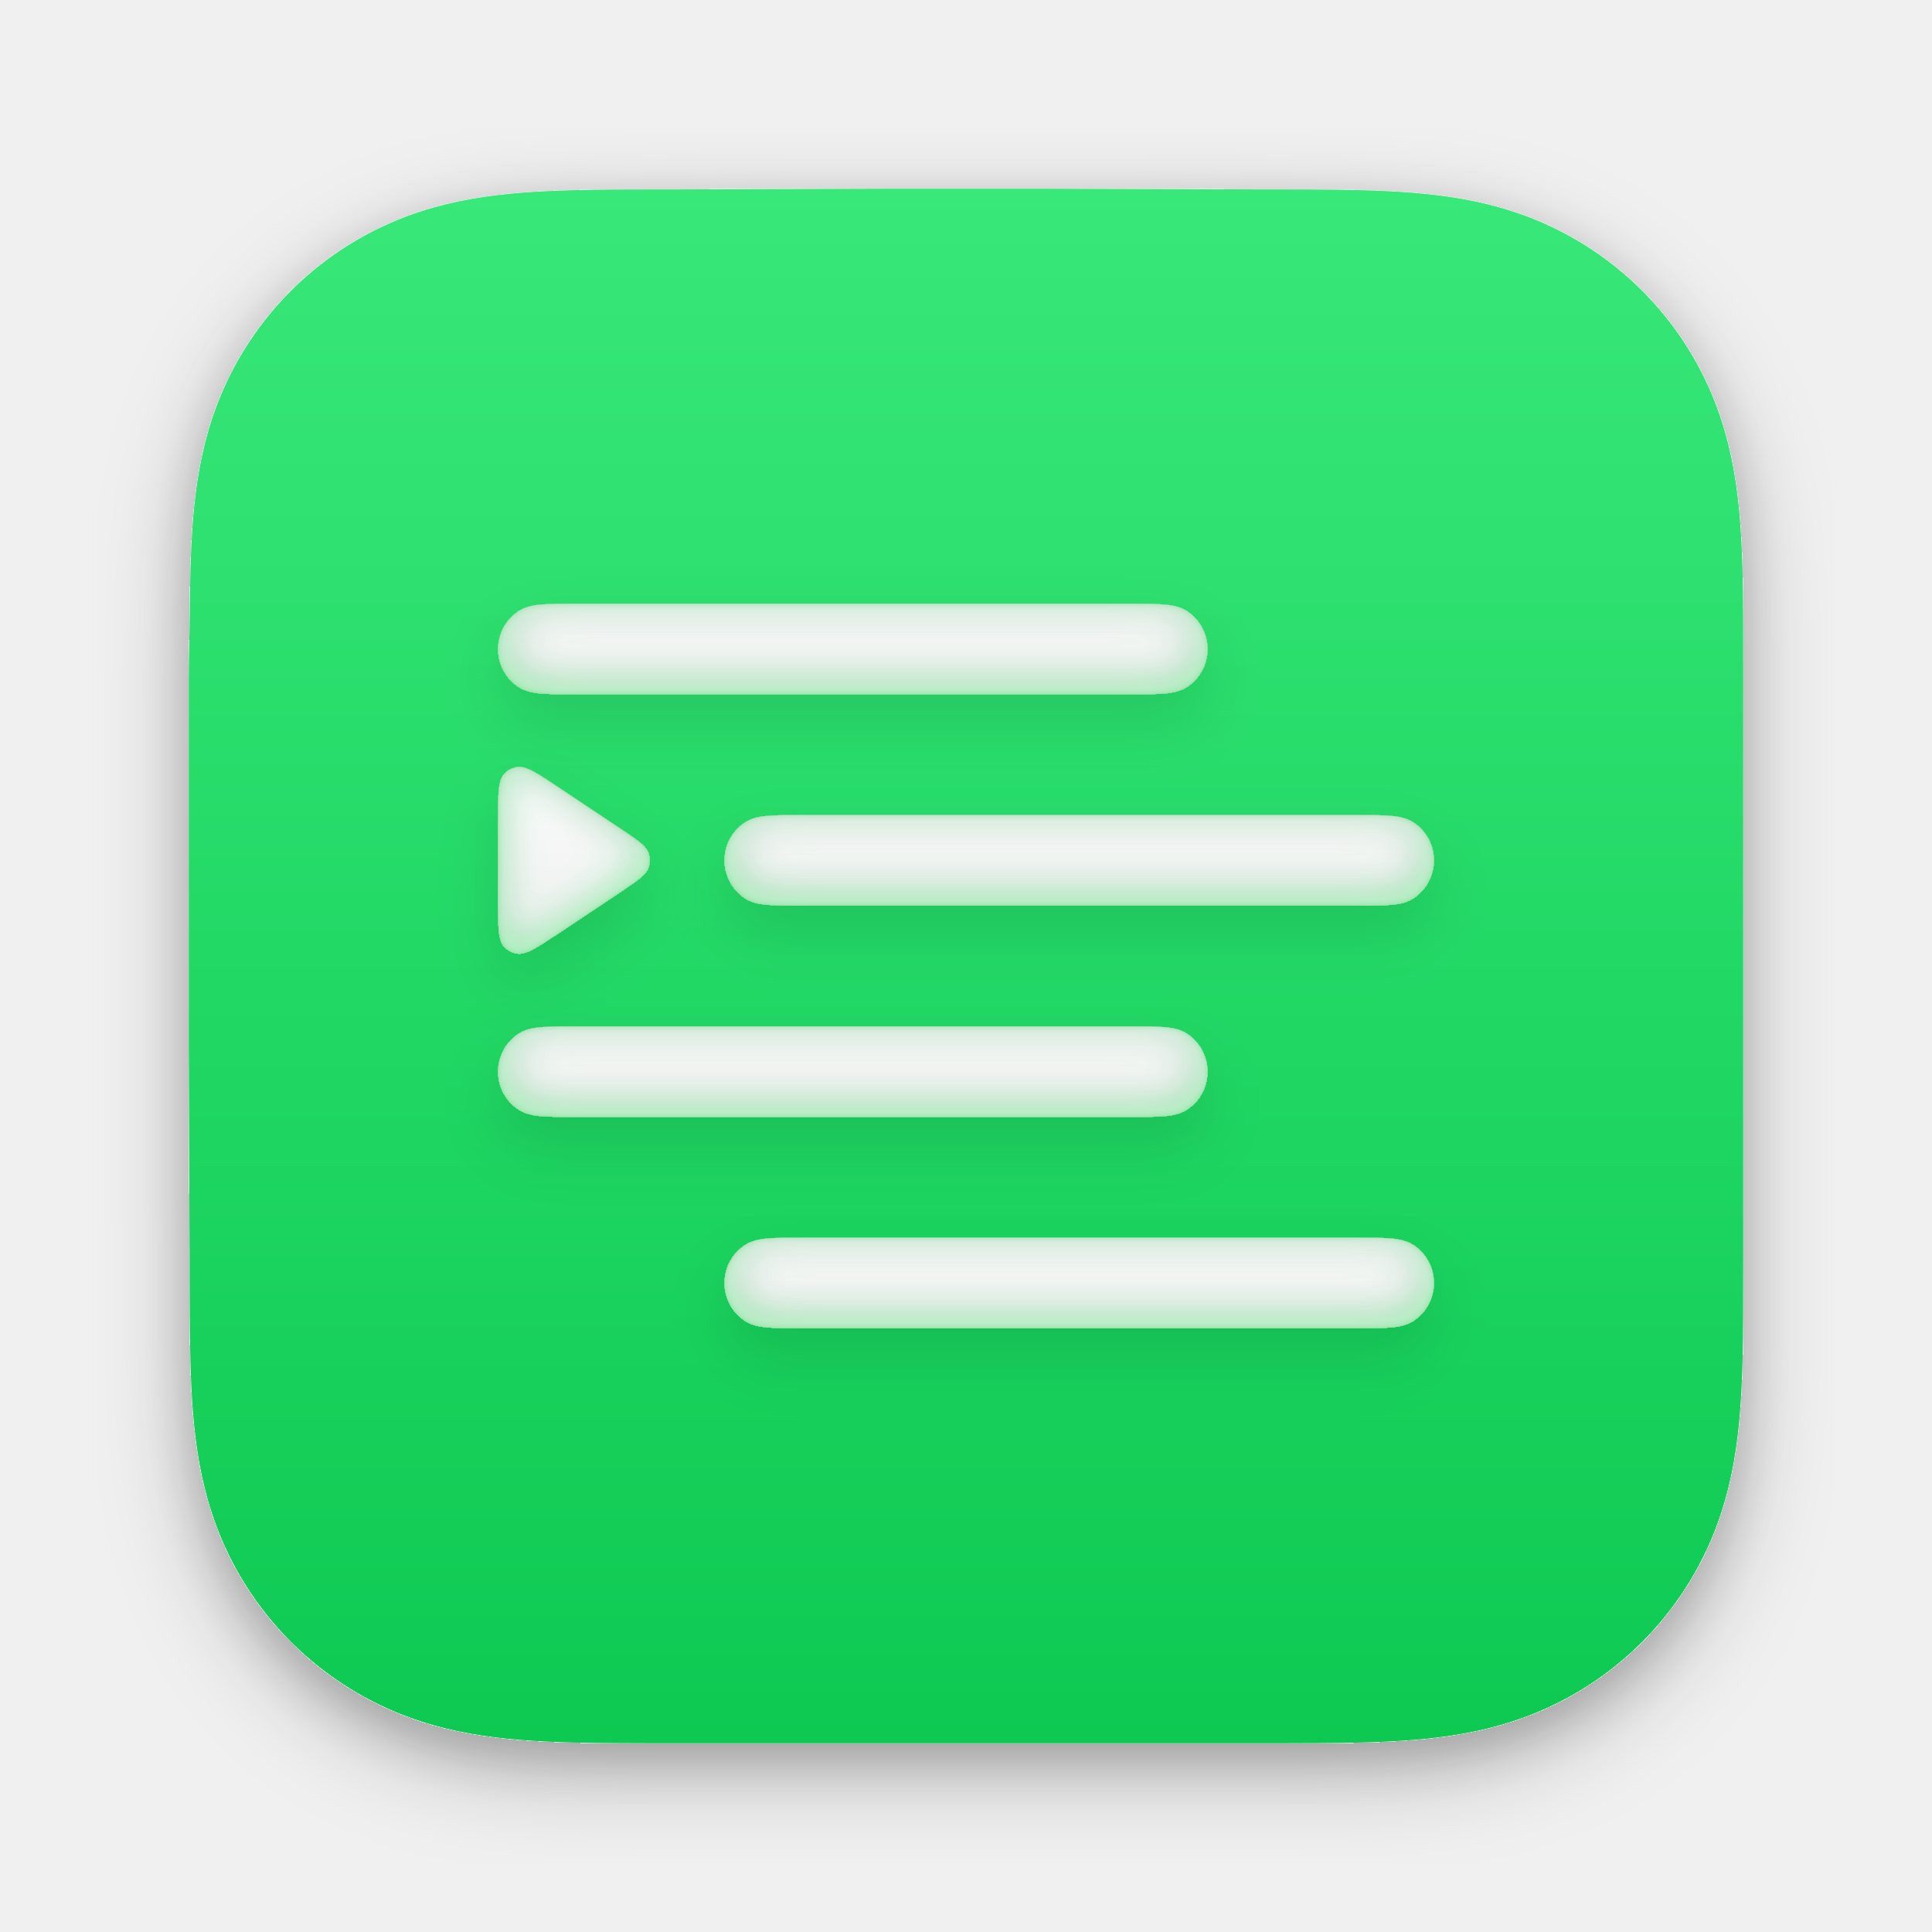
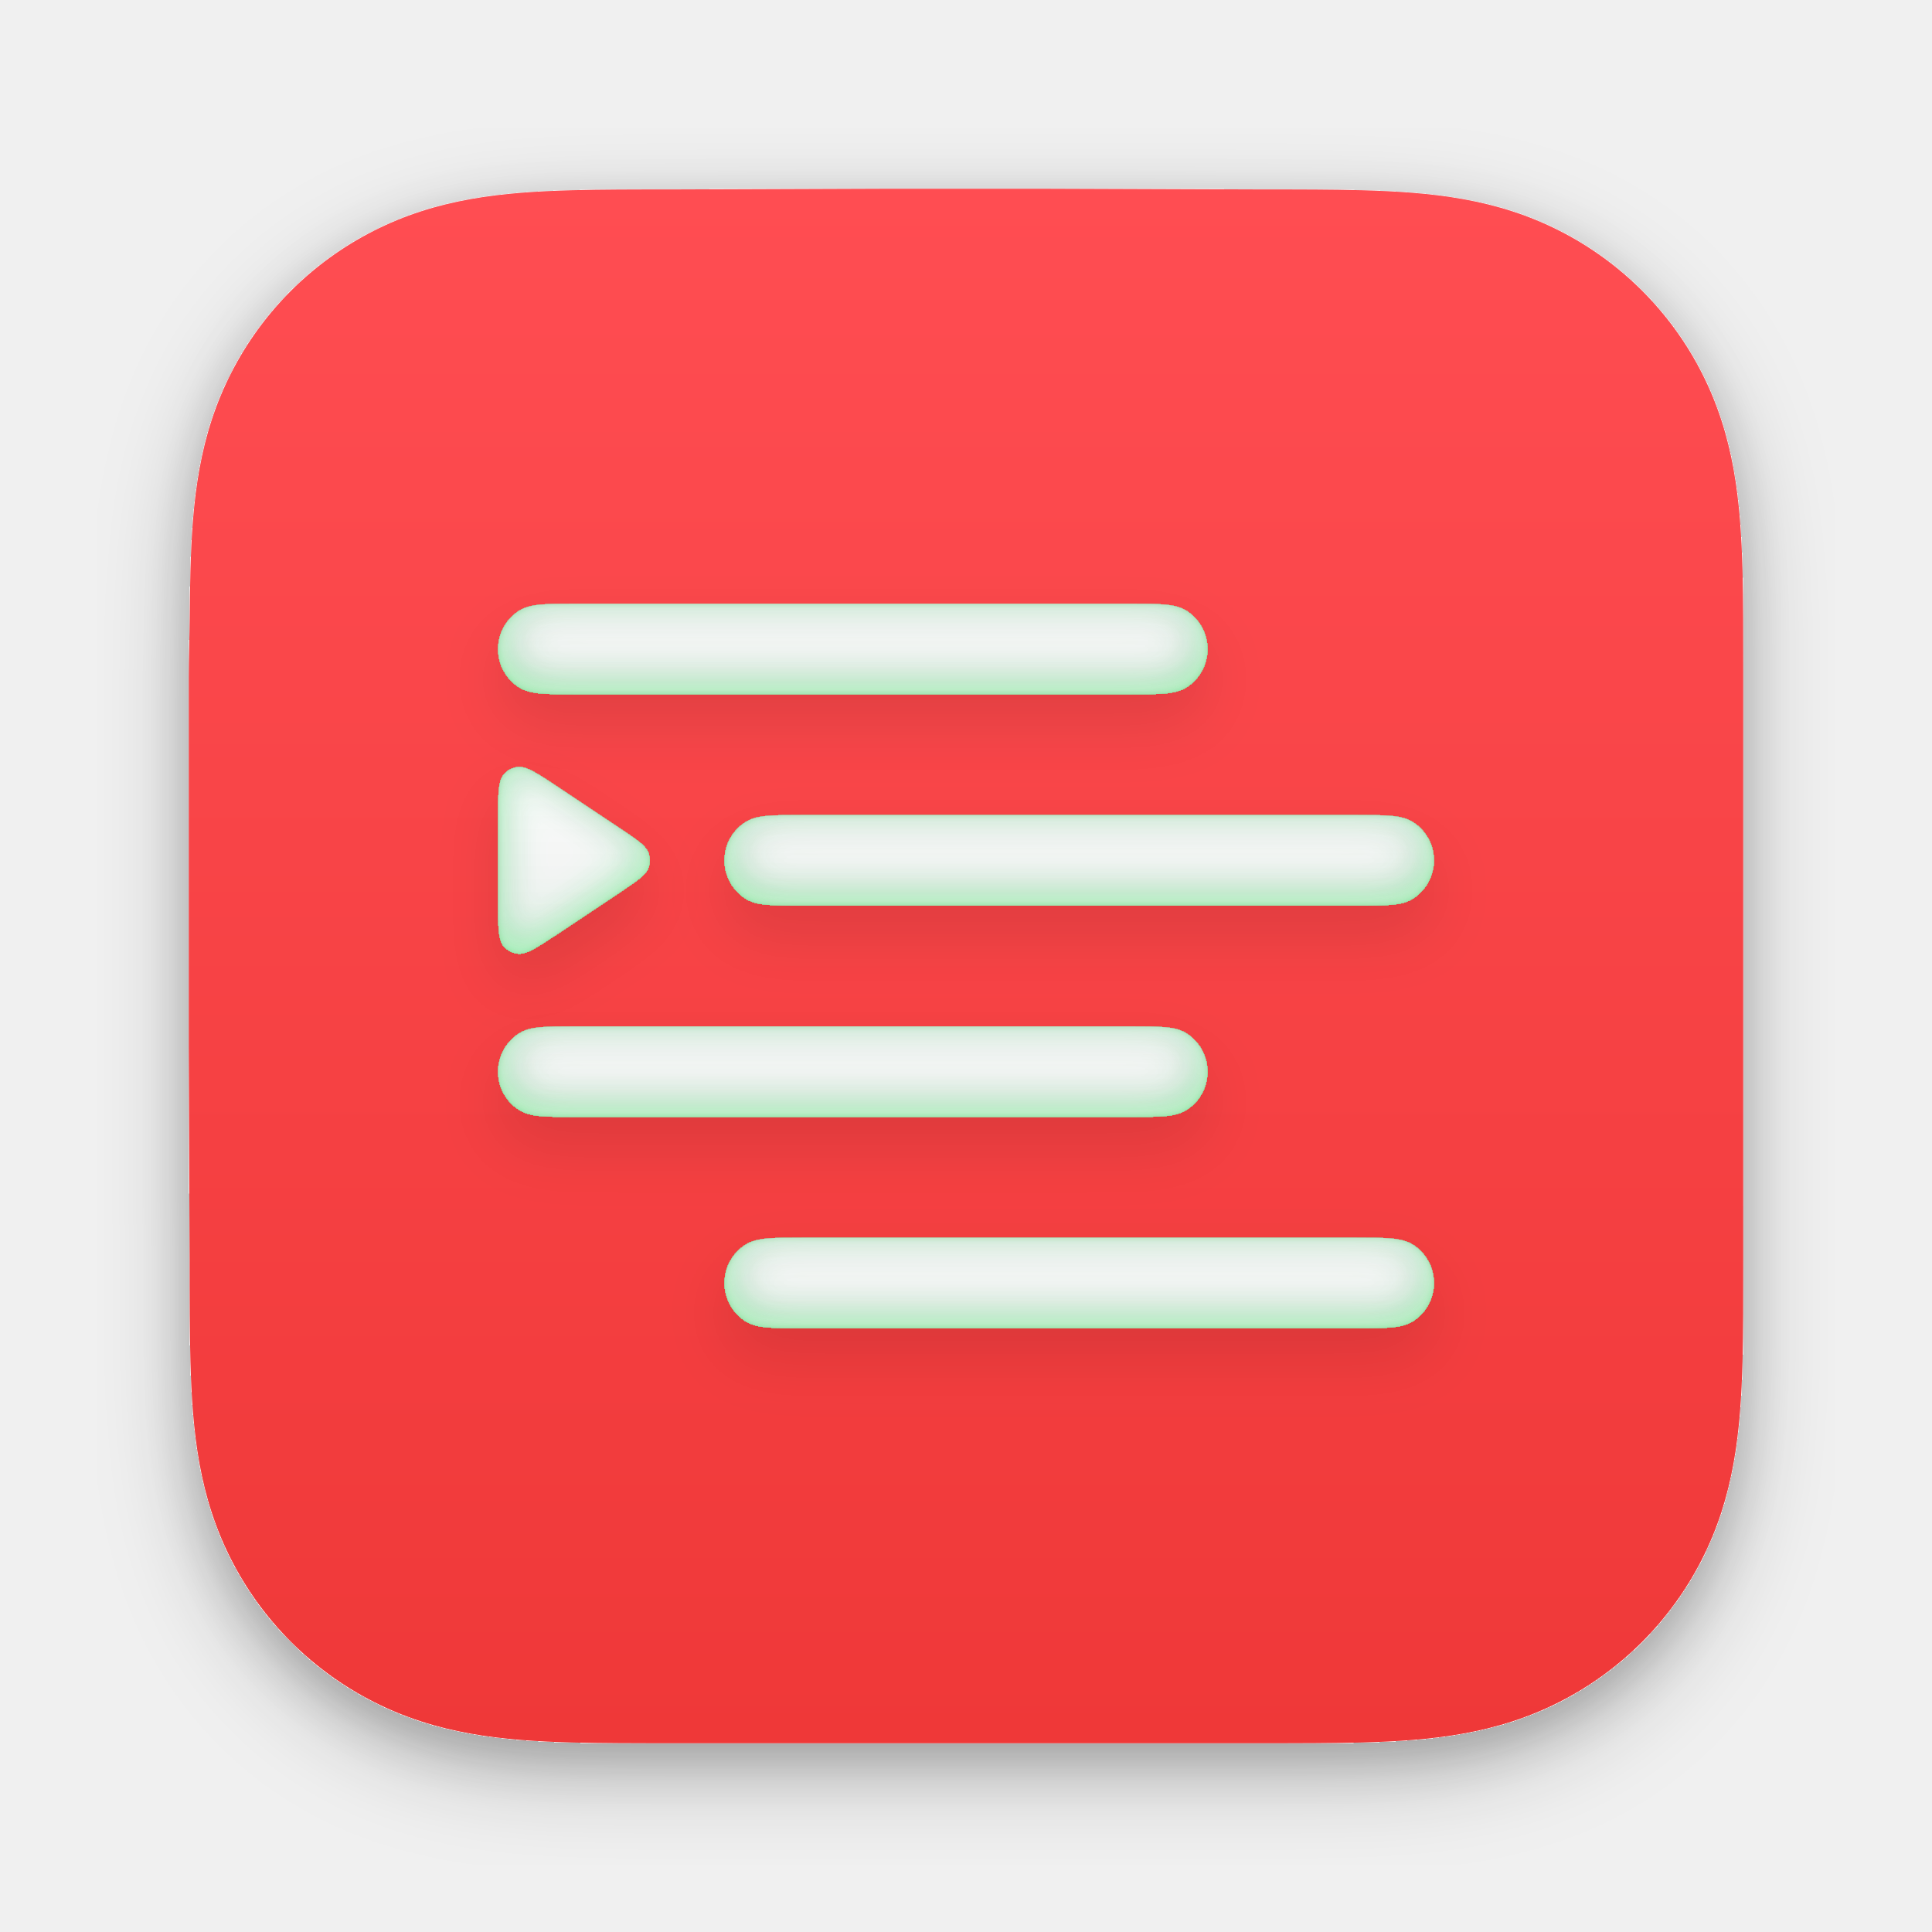
<svg xmlns="http://www.w3.org/2000/svg" width="512" height="512" viewBox="0 0 512 512" fill="none">
  <g filter="url(#filter0_dd_30_155)">
    <mask id="mask0_30_155" style="mask-type:alpha" maskUnits="userSpaceOnUse" x="50" y="50" width="412" height="412">
      <path fill-rule="evenodd" clip-rule="evenodd" d="M462 178.314C462 173.423 462.002 168.531 461.972 163.64C461.947 159.519 461.9 155.399 461.788 151.281C461.546 142.304 461.017 133.251 459.42 124.374C457.801 115.37 455.157 106.99 450.991 98.808C446.895 90.767 441.544 83.408 435.16 77.029C428.777 70.65 421.417 65.302 413.373 61.209C405.183 57.041 396.793 54.398 387.779 52.78C378.901 51.186 369.845 50.657 360.869 50.415C356.747 50.303 352.626 50.257 348.504 50.231C343.61 50.201 338.716 50.203 333.822 50.203L276.999 50H234.499L178.68 50.203C173.777 50.203 168.874 50.201 163.97 50.231C159.839 50.257 155.71 50.303 151.58 50.415C142.583 50.657 133.507 51.187 124.608 52.782C115.582 54.401 107.18 57.042 98.979 61.207C90.918 65.301 83.541 70.648 77.145 77.029C70.75 83.408 65.39 90.765 61.286 98.805C57.108 106.99 54.459 115.376 52.837 124.385C51.239 133.258 50.709 142.309 50.465 151.281C50.355 155.4 50.306 159.52 50.282 163.64C50.252 168.532 50 174.608 50 179.499L50.002 234.544L50 277.499L50.254 333.714C50.254 338.612 50.252 343.509 50.282 348.408C50.306 352.534 50.355 356.658 50.466 360.783C50.709 369.771 51.239 378.838 52.839 387.726C54.462 396.742 57.11 405.135 61.284 413.327C65.388 421.38 70.75 428.747 77.145 435.136C83.541 441.524 90.915 446.879 98.975 450.978C107.181 455.151 115.587 457.797 124.619 459.418C133.514 461.014 142.587 461.544 151.58 461.786C155.71 461.898 159.84 461.945 163.97 461.97C168.874 462 173.777 461.999 178.68 461.999L235.003 462H277.609L333.822 461.998C338.716 461.998 343.61 462 348.504 461.97C352.626 461.945 356.747 461.898 360.869 461.786C369.849 461.543 378.908 461.013 387.789 459.416C396.798 457.795 405.184 455.15 413.37 450.979C421.415 446.88 428.777 441.525 435.16 435.136C441.543 428.748 446.893 421.382 450.989 413.33C455.158 405.134 457.802 396.738 459.422 387.716C461.017 378.831 461.546 369.767 461.789 360.783C461.9 356.658 461.947 352.533 461.972 348.408C462.002 343.509 462 338.612 462 333.714C462 333.714 461.997 278.491 461.997 277.499V234.499C461.997 233.766 462 178.314 462 178.314Z" fill="white" />
    </mask>
    <g mask="url(#mask0_30_155)">
      <rect width="412" height="412" transform="translate(50 50)" fill="url(#paint0_linear_30_155)" />
      <g filter="url(#filter1_diiiiii_30_155)">
        <path d="M152.64 160C144.556 160 140.514 160 137.57 161.868C136.824 162.341 136.135 162.894 135.515 163.515C133.343 165.686 132 168.686 132 172C132 175.314 133.343 178.314 135.515 180.485C136.135 181.106 136.824 181.659 137.57 182.132C140.514 184 144.556 184 152.64 184H299.36C307.444 184 311.486 184 314.43 182.132C315.176 181.659 315.865 181.106 316.485 180.485C318.657 178.314 320 175.314 320 172C320 168.686 318.657 165.686 316.485 163.515C315.865 162.894 315.176 162.341 314.43 161.868C311.486 160 307.444 160 299.36 160H152.64Z" fill="url(#paint1_linear_30_155)" />
      </g>
      <g filter="url(#filter2_diiiiii_30_155)">
        <path d="M212.64 216C204.556 216 200.514 216 197.57 217.868C196.824 218.341 196.135 218.894 195.515 219.515C193.343 221.686 192 224.686 192 228C192 231.314 193.343 234.314 195.515 236.485C196.135 237.106 196.824 237.659 197.57 238.132C200.514 240 204.556 240 212.64 240H359.36C367.444 240 371.486 240 374.43 238.132C375.176 237.659 375.865 237.106 376.485 236.485C378.657 234.314 380 231.314 380 228C380 224.686 378.657 221.686 376.485 219.515C375.865 218.894 375.176 218.341 374.43 217.868C371.486 216 367.444 216 359.36 216H212.64Z" fill="url(#paint2_linear_30_155)" />
      </g>
      <g filter="url(#filter3_diiiiii_30_155)">
        <path d="M152.64 272C144.556 272 140.514 272 137.57 273.868C136.824 274.341 136.135 274.894 135.515 275.515C133.343 277.686 132 280.686 132 284C132 287.314 133.343 290.314 135.515 292.485C136.135 293.106 136.824 293.659 137.57 294.132C140.514 296 144.556 296 152.64 296H299.36C307.444 296 311.486 296 314.43 294.132C315.176 293.659 315.865 293.106 316.485 292.485C318.657 290.314 320 287.314 320 284C320 280.686 318.657 277.686 316.485 275.515C315.865 274.894 315.176 274.341 314.43 273.868C311.486 272 307.444 272 299.36 272H152.64Z" fill="url(#paint3_linear_30_155)" />
      </g>
      <g filter="url(#filter4_diiiiii_30_155)">
        <path d="M212.64 328C204.556 328 200.514 328 197.57 329.868C196.824 330.341 196.135 330.894 195.515 331.515C193.343 333.686 192 336.686 192 340C192 343.314 193.343 346.314 195.515 348.485C196.135 349.106 196.824 349.659 197.57 350.132C200.514 352 204.556 352 212.64 352H359.36C367.444 352 371.486 352 374.43 350.132C375.176 349.659 375.865 349.106 376.485 348.485C378.657 346.314 380 343.314 380 340C380 336.686 378.657 333.686 376.485 331.515C375.865 330.894 375.176 330.341 374.43 329.868C371.486 328 367.444 328 359.36 328H212.64Z" fill="url(#paint4_linear_30_155)" />
      </g>
      <g filter="url(#filter5_diiiiii_30_155)">
        <path d="M132 217.283C132 210.264 132 206.755 133.723 205.003C134.577 204.135 135.675 203.547 136.872 203.318C139.284 202.856 142.204 204.803 148.045 208.696L164.12 219.413C168.944 222.629 171.355 224.237 171.958 226.37C172.259 227.436 172.259 228.564 171.958 229.63C171.355 231.763 168.944 233.371 164.12 236.587L148.045 247.304C142.204 251.197 139.284 253.144 136.872 252.682C135.675 252.453 134.577 251.865 133.723 250.996C132 249.245 132 245.736 132 238.717V217.283Z" fill="url(#paint5_linear_30_155)" />
      </g>
    </g>
  </g>
  <defs>
    <filter id="filter0_dd_30_155" x="26" y="34" width="460" height="460" filterUnits="userSpaceOnUse" color-interpolation-filters="sRGB">
      <feFlood flood-opacity="0" result="BackgroundImageFix" />
      <feColorMatrix in="SourceAlpha" type="matrix" values="0 0 0 0 0 0 0 0 0 0 0 0 0 0 0 0 0 0 127 0" result="hardAlpha" />
      <feOffset dy="8" />
      <feGaussianBlur stdDeviation="12" />
      <feComposite in2="hardAlpha" operator="out" />
      <feColorMatrix type="matrix" values="0 0 0 0 0 0 0 0 0 0 0 0 0 0 0 0 0 0 0.25 0" />
      <feBlend mode="normal" in2="BackgroundImageFix" result="effect1_dropShadow_30_155" />
      <feColorMatrix in="SourceAlpha" type="matrix" values="0 0 0 0 0 0 0 0 0 0 0 0 0 0 0 0 0 0 127 0" result="hardAlpha" />
      <feOffset dy="4" />
      <feGaussianBlur stdDeviation="6" />
      <feComposite in2="hardAlpha" operator="out" />
      <feColorMatrix type="matrix" values="0 0 0 0 0 0 0 0 0 0 0 0 0 0 0 0 0 0 0.15 0" />
      <feBlend mode="normal" in2="effect1_dropShadow_30_155" result="effect2_dropShadow_30_155" />
      <feBlend mode="normal" in="SourceGraphic" in2="effect2_dropShadow_30_155" result="shape" />
    </filter>
    <filter id="filter1_diiiiii_30_155" x="116" y="152" width="220" height="56" filterUnits="userSpaceOnUse" color-interpolation-filters="sRGB">
      <feFlood flood-opacity="0" result="BackgroundImageFix" />
      <feColorMatrix in="SourceAlpha" type="matrix" values="0 0 0 0 0 0 0 0 0 0 0 0 0 0 0 0 0 0 127 0" result="hardAlpha" />
      <feOffset dy="8" />
      <feGaussianBlur stdDeviation="8" />
      <feComposite in2="hardAlpha" operator="out" />
      <feColorMatrix type="matrix" values="0 0 0 0 0 0 0 0 0 0 0 0 0 0 0 0 0 0 0.1 0" />
      <feBlend mode="plus-darker" in2="BackgroundImageFix" result="effect1_dropShadow_30_155" />
      <feBlend mode="normal" in="SourceGraphic" in2="effect1_dropShadow_30_155" result="shape" />
      <feColorMatrix in="SourceAlpha" type="matrix" values="0 0 0 0 0 0 0 0 0 0 0 0 0 0 0 0 0 0 127 0" result="hardAlpha" />
      <feOffset />
      <feGaussianBlur stdDeviation="6.25" />
      <feComposite in2="hardAlpha" operator="arithmetic" k2="-1" k3="1" />
      <feColorMatrix type="matrix" values="0 0 0 0 0 0 0 0 0 0 0 0 0 0 0 0 0 0 0.23 0" />
      <feBlend mode="normal" in2="shape" result="effect2_innerShadow_30_155" />
      <feColorMatrix in="SourceAlpha" type="matrix" values="0 0 0 0 0 0 0 0 0 0 0 0 0 0 0 0 0 0 127 0" result="hardAlpha" />
      <feOffset dy="-1" />
      <feGaussianBlur stdDeviation="3.7" />
      <feComposite in2="hardAlpha" operator="arithmetic" k2="-1" k3="1" />
      <feColorMatrix type="matrix" values="0 0 0 0 1 0 0 0 0 1 0 0 0 0 1 0 0 0 1 0" />
      <feBlend mode="normal" in2="effect2_innerShadow_30_155" result="effect3_innerShadow_30_155" />
      <feColorMatrix in="SourceAlpha" type="matrix" values="0 0 0 0 0 0 0 0 0 0 0 0 0 0 0 0 0 0 127 0" result="hardAlpha" />
      <feOffset dy="-2" />
      <feGaussianBlur stdDeviation="6.9" />
      <feComposite in2="hardAlpha" operator="arithmetic" k2="-1" k3="1" />
      <feColorMatrix type="matrix" values="0 0 0 0 0.05 0 0 0 0 1 0 0 0 0 0.402 0 0 0 0.23 0" />
      <feBlend mode="normal" in2="effect3_innerShadow_30_155" result="effect4_innerShadow_30_155" />
      <feColorMatrix in="SourceAlpha" type="matrix" values="0 0 0 0 0 0 0 0 0 0 0 0 0 0 0 0 0 0 127 0" result="hardAlpha" />
      <feOffset dy="-3" />
      <feGaussianBlur stdDeviation="4" />
      <feComposite in2="hardAlpha" operator="arithmetic" k2="-1" k3="1" />
      <feColorMatrix type="matrix" values="0 0 0 0 0.111 0 0 0 0 1 0 0 0 0 0.2 0 0 0 0.15 0" />
      <feBlend mode="plus-darker" in2="effect4_innerShadow_30_155" result="effect5_innerShadow_30_155" />
      <feColorMatrix in="SourceAlpha" type="matrix" values="0 0 0 0 0 0 0 0 0 0 0 0 0 0 0 0 0 0 127 0" result="hardAlpha" />
      <feOffset />
      <feGaussianBlur stdDeviation="1" />
      <feComposite in2="hardAlpha" operator="arithmetic" k2="-1" k3="1" />
      <feColorMatrix type="matrix" values="0 0 0 0 0.001 0 0 0 0 0.532 0 0 0 0 0.108 0 0 0 0.25 0" />
      <feBlend mode="plus-darker" in2="effect5_innerShadow_30_155" result="effect6_innerShadow_30_155" />
      <feColorMatrix in="SourceAlpha" type="matrix" values="0 0 0 0 0 0 0 0 0 0 0 0 0 0 0 0 0 0 127 0" result="hardAlpha" />
      <feOffset dy="8" />
      <feGaussianBlur stdDeviation="2.7" />
      <feComposite in2="hardAlpha" operator="arithmetic" k2="-1" k3="1" />
      <feColorMatrix type="matrix" values="0 0 0 0 1 0 0 0 0 1 0 0 0 0 1 0 0 0 0.05 0" />
      <feBlend mode="normal" in2="effect6_innerShadow_30_155" result="effect7_innerShadow_30_155" />
    </filter>
    <filter id="filter2_diiiiii_30_155" x="176" y="208" width="220" height="56" filterUnits="userSpaceOnUse" color-interpolation-filters="sRGB">
      <feFlood flood-opacity="0" result="BackgroundImageFix" />
      <feColorMatrix in="SourceAlpha" type="matrix" values="0 0 0 0 0 0 0 0 0 0 0 0 0 0 0 0 0 0 127 0" result="hardAlpha" />
      <feOffset dy="8" />
      <feGaussianBlur stdDeviation="8" />
      <feComposite in2="hardAlpha" operator="out" />
      <feColorMatrix type="matrix" values="0 0 0 0 0 0 0 0 0 0 0 0 0 0 0 0 0 0 0.1 0" />
      <feBlend mode="plus-darker" in2="BackgroundImageFix" result="effect1_dropShadow_30_155" />
      <feBlend mode="normal" in="SourceGraphic" in2="effect1_dropShadow_30_155" result="shape" />
      <feColorMatrix in="SourceAlpha" type="matrix" values="0 0 0 0 0 0 0 0 0 0 0 0 0 0 0 0 0 0 127 0" result="hardAlpha" />
      <feOffset />
      <feGaussianBlur stdDeviation="6.25" />
      <feComposite in2="hardAlpha" operator="arithmetic" k2="-1" k3="1" />
      <feColorMatrix type="matrix" values="0 0 0 0 0 0 0 0 0 0 0 0 0 0 0 0 0 0 0.23 0" />
      <feBlend mode="normal" in2="shape" result="effect2_innerShadow_30_155" />
      <feColorMatrix in="SourceAlpha" type="matrix" values="0 0 0 0 0 0 0 0 0 0 0 0 0 0 0 0 0 0 127 0" result="hardAlpha" />
      <feOffset dy="-1" />
      <feGaussianBlur stdDeviation="3.7" />
      <feComposite in2="hardAlpha" operator="arithmetic" k2="-1" k3="1" />
      <feColorMatrix type="matrix" values="0 0 0 0 1 0 0 0 0 1 0 0 0 0 1 0 0 0 1 0" />
      <feBlend mode="normal" in2="effect2_innerShadow_30_155" result="effect3_innerShadow_30_155" />
      <feColorMatrix in="SourceAlpha" type="matrix" values="0 0 0 0 0 0 0 0 0 0 0 0 0 0 0 0 0 0 127 0" result="hardAlpha" />
      <feOffset dy="-2" />
      <feGaussianBlur stdDeviation="6.9" />
      <feComposite in2="hardAlpha" operator="arithmetic" k2="-1" k3="1" />
      <feColorMatrix type="matrix" values="0 0 0 0 0.05 0 0 0 0 1 0 0 0 0 0.402 0 0 0 0.23 0" />
      <feBlend mode="normal" in2="effect3_innerShadow_30_155" result="effect4_innerShadow_30_155" />
      <feColorMatrix in="SourceAlpha" type="matrix" values="0 0 0 0 0 0 0 0 0 0 0 0 0 0 0 0 0 0 127 0" result="hardAlpha" />
      <feOffset dy="-3" />
      <feGaussianBlur stdDeviation="4" />
      <feComposite in2="hardAlpha" operator="arithmetic" k2="-1" k3="1" />
      <feColorMatrix type="matrix" values="0 0 0 0 0.111 0 0 0 0 1 0 0 0 0 0.2 0 0 0 0.15 0" />
      <feBlend mode="plus-darker" in2="effect4_innerShadow_30_155" result="effect5_innerShadow_30_155" />
      <feColorMatrix in="SourceAlpha" type="matrix" values="0 0 0 0 0 0 0 0 0 0 0 0 0 0 0 0 0 0 127 0" result="hardAlpha" />
      <feOffset />
      <feGaussianBlur stdDeviation="1" />
      <feComposite in2="hardAlpha" operator="arithmetic" k2="-1" k3="1" />
      <feColorMatrix type="matrix" values="0 0 0 0 0.001 0 0 0 0 0.532 0 0 0 0 0.108 0 0 0 0.25 0" />
      <feBlend mode="plus-darker" in2="effect5_innerShadow_30_155" result="effect6_innerShadow_30_155" />
      <feColorMatrix in="SourceAlpha" type="matrix" values="0 0 0 0 0 0 0 0 0 0 0 0 0 0 0 0 0 0 127 0" result="hardAlpha" />
      <feOffset dy="8" />
      <feGaussianBlur stdDeviation="2.7" />
      <feComposite in2="hardAlpha" operator="arithmetic" k2="-1" k3="1" />
      <feColorMatrix type="matrix" values="0 0 0 0 1 0 0 0 0 1 0 0 0 0 1 0 0 0 0.05 0" />
      <feBlend mode="normal" in2="effect6_innerShadow_30_155" result="effect7_innerShadow_30_155" />
    </filter>
    <filter id="filter3_diiiiii_30_155" x="116" y="264" width="220" height="56" filterUnits="userSpaceOnUse" color-interpolation-filters="sRGB">
      <feFlood flood-opacity="0" result="BackgroundImageFix" />
      <feColorMatrix in="SourceAlpha" type="matrix" values="0 0 0 0 0 0 0 0 0 0 0 0 0 0 0 0 0 0 127 0" result="hardAlpha" />
      <feOffset dy="8" />
      <feGaussianBlur stdDeviation="8" />
      <feComposite in2="hardAlpha" operator="out" />
      <feColorMatrix type="matrix" values="0 0 0 0 0 0 0 0 0 0 0 0 0 0 0 0 0 0 0.1 0" />
      <feBlend mode="plus-darker" in2="BackgroundImageFix" result="effect1_dropShadow_30_155" />
      <feBlend mode="normal" in="SourceGraphic" in2="effect1_dropShadow_30_155" result="shape" />
      <feColorMatrix in="SourceAlpha" type="matrix" values="0 0 0 0 0 0 0 0 0 0 0 0 0 0 0 0 0 0 127 0" result="hardAlpha" />
      <feOffset />
      <feGaussianBlur stdDeviation="6.25" />
      <feComposite in2="hardAlpha" operator="arithmetic" k2="-1" k3="1" />
      <feColorMatrix type="matrix" values="0 0 0 0 0 0 0 0 0 0 0 0 0 0 0 0 0 0 0.23 0" />
      <feBlend mode="normal" in2="shape" result="effect2_innerShadow_30_155" />
      <feColorMatrix in="SourceAlpha" type="matrix" values="0 0 0 0 0 0 0 0 0 0 0 0 0 0 0 0 0 0 127 0" result="hardAlpha" />
      <feOffset dy="-1" />
      <feGaussianBlur stdDeviation="3.7" />
      <feComposite in2="hardAlpha" operator="arithmetic" k2="-1" k3="1" />
      <feColorMatrix type="matrix" values="0 0 0 0 1 0 0 0 0 1 0 0 0 0 1 0 0 0 1 0" />
      <feBlend mode="normal" in2="effect2_innerShadow_30_155" result="effect3_innerShadow_30_155" />
      <feColorMatrix in="SourceAlpha" type="matrix" values="0 0 0 0 0 0 0 0 0 0 0 0 0 0 0 0 0 0 127 0" result="hardAlpha" />
      <feOffset dy="-2" />
      <feGaussianBlur stdDeviation="6.9" />
      <feComposite in2="hardAlpha" operator="arithmetic" k2="-1" k3="1" />
      <feColorMatrix type="matrix" values="0 0 0 0 0.05 0 0 0 0 1 0 0 0 0 0.402 0 0 0 0.23 0" />
      <feBlend mode="normal" in2="effect3_innerShadow_30_155" result="effect4_innerShadow_30_155" />
      <feColorMatrix in="SourceAlpha" type="matrix" values="0 0 0 0 0 0 0 0 0 0 0 0 0 0 0 0 0 0 127 0" result="hardAlpha" />
      <feOffset dy="-3" />
      <feGaussianBlur stdDeviation="4" />
      <feComposite in2="hardAlpha" operator="arithmetic" k2="-1" k3="1" />
      <feColorMatrix type="matrix" values="0 0 0 0 0.111 0 0 0 0 1 0 0 0 0 0.2 0 0 0 0.15 0" />
      <feBlend mode="plus-darker" in2="effect4_innerShadow_30_155" result="effect5_innerShadow_30_155" />
      <feColorMatrix in="SourceAlpha" type="matrix" values="0 0 0 0 0 0 0 0 0 0 0 0 0 0 0 0 0 0 127 0" result="hardAlpha" />
      <feOffset />
      <feGaussianBlur stdDeviation="1" />
      <feComposite in2="hardAlpha" operator="arithmetic" k2="-1" k3="1" />
      <feColorMatrix type="matrix" values="0 0 0 0 0.001 0 0 0 0 0.532 0 0 0 0 0.108 0 0 0 0.25 0" />
      <feBlend mode="plus-darker" in2="effect5_innerShadow_30_155" result="effect6_innerShadow_30_155" />
      <feColorMatrix in="SourceAlpha" type="matrix" values="0 0 0 0 0 0 0 0 0 0 0 0 0 0 0 0 0 0 127 0" result="hardAlpha" />
      <feOffset dy="8" />
      <feGaussianBlur stdDeviation="2.7" />
      <feComposite in2="hardAlpha" operator="arithmetic" k2="-1" k3="1" />
      <feColorMatrix type="matrix" values="0 0 0 0 1 0 0 0 0 1 0 0 0 0 1 0 0 0 0.05 0" />
      <feBlend mode="normal" in2="effect6_innerShadow_30_155" result="effect7_innerShadow_30_155" />
    </filter>
    <filter id="filter4_diiiiii_30_155" x="176" y="320" width="220" height="56" filterUnits="userSpaceOnUse" color-interpolation-filters="sRGB">
      <feFlood flood-opacity="0" result="BackgroundImageFix" />
      <feColorMatrix in="SourceAlpha" type="matrix" values="0 0 0 0 0 0 0 0 0 0 0 0 0 0 0 0 0 0 127 0" result="hardAlpha" />
      <feOffset dy="8" />
      <feGaussianBlur stdDeviation="8" />
      <feComposite in2="hardAlpha" operator="out" />
      <feColorMatrix type="matrix" values="0 0 0 0 0 0 0 0 0 0 0 0 0 0 0 0 0 0 0.1 0" />
      <feBlend mode="plus-darker" in2="BackgroundImageFix" result="effect1_dropShadow_30_155" />
      <feBlend mode="normal" in="SourceGraphic" in2="effect1_dropShadow_30_155" result="shape" />
      <feColorMatrix in="SourceAlpha" type="matrix" values="0 0 0 0 0 0 0 0 0 0 0 0 0 0 0 0 0 0 127 0" result="hardAlpha" />
      <feOffset />
      <feGaussianBlur stdDeviation="6.25" />
      <feComposite in2="hardAlpha" operator="arithmetic" k2="-1" k3="1" />
      <feColorMatrix type="matrix" values="0 0 0 0 0 0 0 0 0 0 0 0 0 0 0 0 0 0 0.23 0" />
      <feBlend mode="normal" in2="shape" result="effect2_innerShadow_30_155" />
      <feColorMatrix in="SourceAlpha" type="matrix" values="0 0 0 0 0 0 0 0 0 0 0 0 0 0 0 0 0 0 127 0" result="hardAlpha" />
      <feOffset dy="-1" />
      <feGaussianBlur stdDeviation="3.7" />
      <feComposite in2="hardAlpha" operator="arithmetic" k2="-1" k3="1" />
      <feColorMatrix type="matrix" values="0 0 0 0 1 0 0 0 0 1 0 0 0 0 1 0 0 0 1 0" />
      <feBlend mode="normal" in2="effect2_innerShadow_30_155" result="effect3_innerShadow_30_155" />
      <feColorMatrix in="SourceAlpha" type="matrix" values="0 0 0 0 0 0 0 0 0 0 0 0 0 0 0 0 0 0 127 0" result="hardAlpha" />
      <feOffset dy="-2" />
      <feGaussianBlur stdDeviation="6.9" />
      <feComposite in2="hardAlpha" operator="arithmetic" k2="-1" k3="1" />
      <feColorMatrix type="matrix" values="0 0 0 0 0.05 0 0 0 0 1 0 0 0 0 0.402 0 0 0 0.23 0" />
      <feBlend mode="normal" in2="effect3_innerShadow_30_155" result="effect4_innerShadow_30_155" />
      <feColorMatrix in="SourceAlpha" type="matrix" values="0 0 0 0 0 0 0 0 0 0 0 0 0 0 0 0 0 0 127 0" result="hardAlpha" />
      <feOffset dy="-3" />
      <feGaussianBlur stdDeviation="4" />
      <feComposite in2="hardAlpha" operator="arithmetic" k2="-1" k3="1" />
      <feColorMatrix type="matrix" values="0 0 0 0 0.111 0 0 0 0 1 0 0 0 0 0.2 0 0 0 0.15 0" />
      <feBlend mode="plus-darker" in2="effect4_innerShadow_30_155" result="effect5_innerShadow_30_155" />
      <feColorMatrix in="SourceAlpha" type="matrix" values="0 0 0 0 0 0 0 0 0 0 0 0 0 0 0 0 0 0 127 0" result="hardAlpha" />
      <feOffset />
      <feGaussianBlur stdDeviation="1" />
      <feComposite in2="hardAlpha" operator="arithmetic" k2="-1" k3="1" />
      <feColorMatrix type="matrix" values="0 0 0 0 0.001 0 0 0 0 0.532 0 0 0 0 0.108 0 0 0 0.25 0" />
      <feBlend mode="plus-darker" in2="effect5_innerShadow_30_155" result="effect6_innerShadow_30_155" />
      <feColorMatrix in="SourceAlpha" type="matrix" values="0 0 0 0 0 0 0 0 0 0 0 0 0 0 0 0 0 0 127 0" result="hardAlpha" />
      <feOffset dy="8" />
      <feGaussianBlur stdDeviation="2.7" />
      <feComposite in2="hardAlpha" operator="arithmetic" k2="-1" k3="1" />
      <feColorMatrix type="matrix" values="0 0 0 0 1 0 0 0 0 1 0 0 0 0 1 0 0 0 0.05 0" />
      <feBlend mode="normal" in2="effect6_innerShadow_30_155" result="effect7_innerShadow_30_155" />
    </filter>
    <filter id="filter5_diiiiii_30_155" x="116" y="195.251" width="72.183" height="81.497" filterUnits="userSpaceOnUse" color-interpolation-filters="sRGB">
      <feFlood flood-opacity="0" result="BackgroundImageFix" />
      <feColorMatrix in="SourceAlpha" type="matrix" values="0 0 0 0 0 0 0 0 0 0 0 0 0 0 0 0 0 0 127 0" result="hardAlpha" />
      <feOffset dy="8" />
      <feGaussianBlur stdDeviation="8" />
      <feComposite in2="hardAlpha" operator="out" />
      <feColorMatrix type="matrix" values="0 0 0 0 0 0 0 0 0 0 0 0 0 0 0 0 0 0 0.1 0" />
      <feBlend mode="plus-darker" in2="BackgroundImageFix" result="effect1_dropShadow_30_155" />
      <feBlend mode="normal" in="SourceGraphic" in2="effect1_dropShadow_30_155" result="shape" />
      <feColorMatrix in="SourceAlpha" type="matrix" values="0 0 0 0 0 0 0 0 0 0 0 0 0 0 0 0 0 0 127 0" result="hardAlpha" />
      <feOffset />
      <feGaussianBlur stdDeviation="4.8" />
      <feComposite in2="hardAlpha" operator="arithmetic" k2="-1" k3="1" />
      <feColorMatrix type="matrix" values="0 0 0 0 0 0 0 0 0 0 0 0 0 0 0 0 0 0 0.23 0" />
      <feBlend mode="normal" in2="shape" result="effect2_innerShadow_30_155" />
      <feColorMatrix in="SourceAlpha" type="matrix" values="0 0 0 0 0 0 0 0 0 0 0 0 0 0 0 0 0 0 127 0" result="hardAlpha" />
      <feOffset dy="-1" />
      <feGaussianBlur stdDeviation="3.7" />
      <feComposite in2="hardAlpha" operator="arithmetic" k2="-1" k3="1" />
      <feColorMatrix type="matrix" values="0 0 0 0 1 0 0 0 0 1 0 0 0 0 1 0 0 0 1 0" />
      <feBlend mode="normal" in2="effect2_innerShadow_30_155" result="effect3_innerShadow_30_155" />
      <feColorMatrix in="SourceAlpha" type="matrix" values="0 0 0 0 0 0 0 0 0 0 0 0 0 0 0 0 0 0 127 0" result="hardAlpha" />
      <feOffset dy="-2" />
      <feGaussianBlur stdDeviation="6.9" />
      <feComposite in2="hardAlpha" operator="arithmetic" k2="-1" k3="1" />
      <feColorMatrix type="matrix" values="0 0 0 0 0.05 0 0 0 0 1 0 0 0 0 0.402 0 0 0 0.23 0" />
      <feBlend mode="normal" in2="effect3_innerShadow_30_155" result="effect4_innerShadow_30_155" />
      <feColorMatrix in="SourceAlpha" type="matrix" values="0 0 0 0 0 0 0 0 0 0 0 0 0 0 0 0 0 0 127 0" result="hardAlpha" />
      <feOffset dy="-3" />
      <feGaussianBlur stdDeviation="4" />
      <feComposite in2="hardAlpha" operator="arithmetic" k2="-1" k3="1" />
      <feColorMatrix type="matrix" values="0 0 0 0 0.111 0 0 0 0 1 0 0 0 0 0.2 0 0 0 0.15 0" />
      <feBlend mode="plus-darker" in2="effect4_innerShadow_30_155" result="effect5_innerShadow_30_155" />
      <feColorMatrix in="SourceAlpha" type="matrix" values="0 0 0 0 0 0 0 0 0 0 0 0 0 0 0 0 0 0 127 0" result="hardAlpha" />
      <feOffset />
      <feGaussianBlur stdDeviation="1" />
      <feComposite in2="hardAlpha" operator="arithmetic" k2="-1" k3="1" />
      <feColorMatrix type="matrix" values="0 0 0 0 0.001 0 0 0 0 0.532 0 0 0 0 0.108 0 0 0 0.25 0" />
      <feBlend mode="plus-darker" in2="effect5_innerShadow_30_155" result="effect6_innerShadow_30_155" />
      <feColorMatrix in="SourceAlpha" type="matrix" values="0 0 0 0 0 0 0 0 0 0 0 0 0 0 0 0 0 0 127 0" result="hardAlpha" />
      <feOffset dy="8" />
      <feGaussianBlur stdDeviation="2.7" />
      <feComposite in2="hardAlpha" operator="arithmetic" k2="-1" k3="1" />
      <feColorMatrix type="matrix" values="0 0 0 0 1 0 0 0 0 1 0 0 0 0 1 0 0 0 0.05 0" />
      <feBlend mode="normal" in2="effect6_innerShadow_30_155" result="effect7_innerShadow_30_155" />
    </filter>
    <linearGradient id="paint0_linear_30_155" x1="385.244" y1="0" x2="385.244" y2="412" gradientUnits="userSpaceOnUse">
-       <stop stop-color="#38E879" />
-       <stop offset="1" stop-color="#0DC952" />
+       <stop stop-color="#FF4D52" />
+       <stop offset="1" stop-color="#EF3838" />
    </linearGradient>
    <linearGradient id="paint1_linear_30_155" x1="324" y1="160" x2="324" y2="184" gradientUnits="userSpaceOnUse">
      <stop stop-color="#FEFEFE" />
      <stop offset="1" stop-color="#ECECEC" />
    </linearGradient>
    <linearGradient id="paint2_linear_30_155" x1="384" y1="216" x2="384" y2="240" gradientUnits="userSpaceOnUse">
      <stop stop-color="#FEFEFE" />
      <stop offset="1" stop-color="#ECECEC" />
    </linearGradient>
    <linearGradient id="paint3_linear_30_155" x1="324" y1="272" x2="324" y2="296" gradientUnits="userSpaceOnUse">
      <stop stop-color="#FEFEFE" />
      <stop offset="1" stop-color="#ECECEC" />
    </linearGradient>
    <linearGradient id="paint4_linear_30_155" x1="384" y1="328" x2="384" y2="352" gradientUnits="userSpaceOnUse">
      <stop stop-color="#FEFEFE" />
      <stop offset="1" stop-color="#ECECEC" />
    </linearGradient>
    <linearGradient id="paint5_linear_30_155" x1="177.957" y1="198" x2="177.957" y2="258" gradientUnits="userSpaceOnUse">
      <stop stop-color="#FEFEFE" />
      <stop offset="1" stop-color="#ECECEC" />
    </linearGradient>
  </defs>
</svg>
